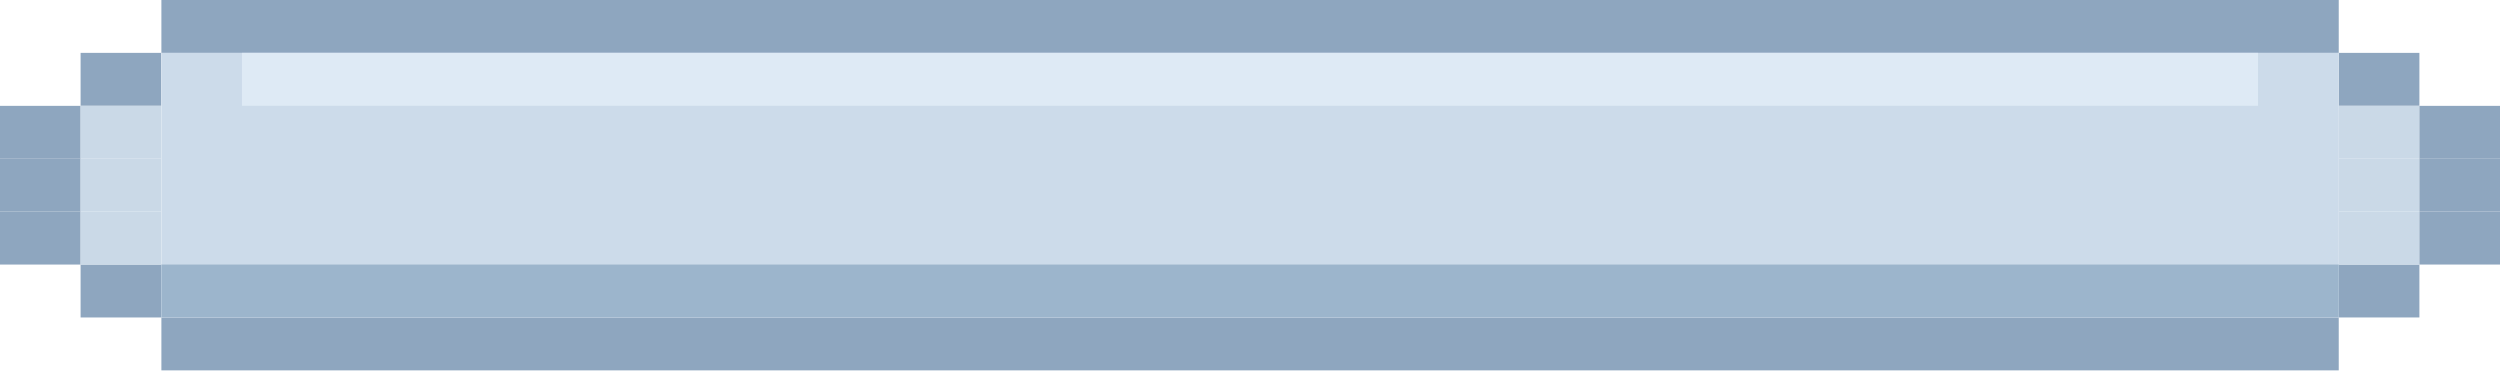
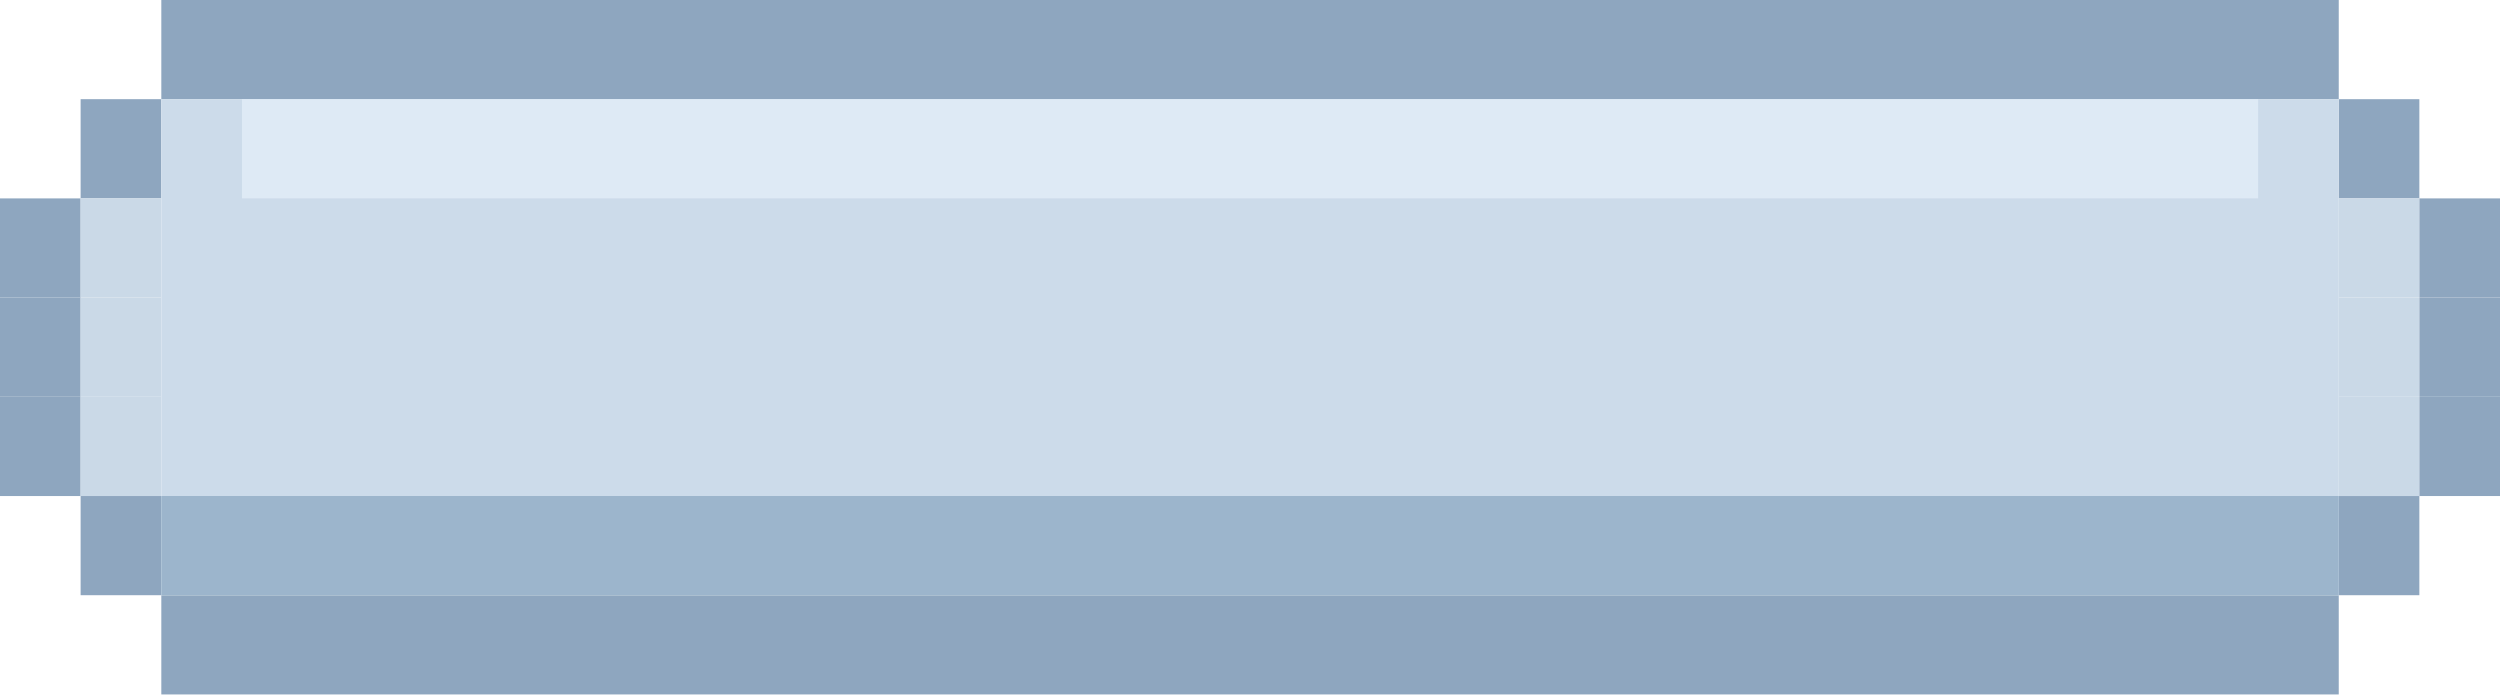
- <svg xmlns="http://www.w3.org/2000/svg" width="135" height="20" viewBox="0 0 135 20" fill="none">
-   <rect x="8.715" width="117.577" height="2.857" fill="#8EA6BF" />
-   <rect x="4.352" y="14.286" width="4.354" height="2.857" fill="#8EA6BF" />
-   <rect width="4.354" height="2.857" transform="matrix(-1 0 0 1 130.648 14.2859)" fill="#8EA6BF" />
-   <rect x="4.352" y="2.855" width="4.354" height="2.857" fill="#8EA6BF" />
-   <rect width="4.354" height="2.857" transform="matrix(-1 0 0 1 130.648 2.85522)" fill="#8EA6BF" />
-   <rect y="8.572" width="4.354" height="2.857" fill="#8EA6BF" />
-   <rect x="4.352" y="8.572" width="4.354" height="2.857" fill="#CAD9E7" />
-   <rect x="126.285" y="8.572" width="4.354" height="2.857" fill="#CAD9E7" />
-   <rect width="4.354" height="2.857" transform="matrix(-1 0 0 1 135 8.57153)" fill="#8EA6BF" />
-   <rect y="5.716" width="4.354" height="2.857" fill="#8EA6BF" />
-   <rect x="4.352" y="5.716" width="4.354" height="2.857" fill="#CAD9E7" />
-   <rect x="126.285" y="5.716" width="4.354" height="2.857" fill="#CAD9E7" />
-   <rect width="4.354" height="2.857" transform="matrix(-1 0 0 1 135 5.71631)" fill="#8EA6BF" />
-   <rect y="11.429" width="4.354" height="2.857" fill="#8EA6BF" />
-   <rect x="4.352" y="11.429" width="4.354" height="2.857" fill="#CAD9E7" />
-   <rect x="126.285" y="11.429" width="4.354" height="2.857" fill="#CAD9E7" />
-   <rect width="4.354" height="2.857" transform="matrix(-1 0 0 1 135 11.4287)" fill="#8EA6BF" />
-   <rect x="8.715" y="17.143" width="117.577" height="2.857" fill="#8EA6BF" />
-   <rect x="8.715" y="2.855" width="117.577" height="14.285" fill="#CCDBEA" />
-   <rect x="8.715" y="14.286" width="117.577" height="2.857" fill="#9CB5CC" />
-   <rect x="13.066" y="2.855" width="108.867" height="2.857" fill="#DEEAF5" />
+ <svg xmlns="http://www.w3.org/2000/svg" width="72" height="20" viewBox="0 0 72 20" fill="none">
+   <rect x="4.646" width="62.71" height="2.857" fill="#8EA6BF" />
+   <rect x="2.322" y="14.285" width="2.322" height="2.857" fill="#8EA6BF" />
+   <rect width="2.322" height="2.857" transform="matrix(-1 0 0 1 69.6777 14.2852)" fill="#8EA6BF" />
+   <rect x="2.322" y="2.856" width="2.322" height="2.857" fill="#8EA6BF" />
+   <rect width="2.322" height="2.857" transform="matrix(-1 0 0 1 69.6777 2.85645)" fill="#8EA6BF" />
+   <rect y="8.571" width="2.322" height="2.857" fill="#8EA6BF" />
+   <rect x="2.322" y="8.571" width="2.322" height="2.857" fill="#CAD9E7" />
+   <rect x="67.353" y="8.571" width="2.322" height="2.857" fill="#CAD9E7" />
+   <rect width="2.322" height="2.857" transform="matrix(-1 0 0 1 72 8.57129)" fill="#8EA6BF" />
+   <rect y="5.714" width="2.322" height="2.857" fill="#8EA6BF" />
+   <rect x="2.322" y="5.714" width="2.322" height="2.857" fill="#CAD9E7" />
+   <rect x="67.353" y="5.714" width="2.322" height="2.857" fill="#CAD9E7" />
+   <rect width="2.322" height="2.857" transform="matrix(-1 0 0 1 72 5.71387)" fill="#8EA6BF" />
+   <rect y="11.429" width="2.322" height="2.857" fill="#8EA6BF" />
+   <rect x="2.322" y="11.429" width="2.322" height="2.857" fill="#CAD9E7" />
+   <rect x="67.353" y="11.429" width="2.322" height="2.857" fill="#CAD9E7" />
+   <rect width="2.322" height="2.857" transform="matrix(-1 0 0 1 72 11.4287)" fill="#8EA6BF" />
+   <rect x="4.646" y="17.143" width="62.71" height="2.857" fill="#8EA6BF" />
+   <rect x="4.646" y="2.856" width="62.71" height="14.285" fill="#CCDBEA" />
+   <rect x="4.646" y="14.285" width="62.71" height="2.857" fill="#9CB5CC" />
+   <rect x="6.969" y="2.856" width="58.065" height="2.857" fill="#DEEAF5" />
</svg>
